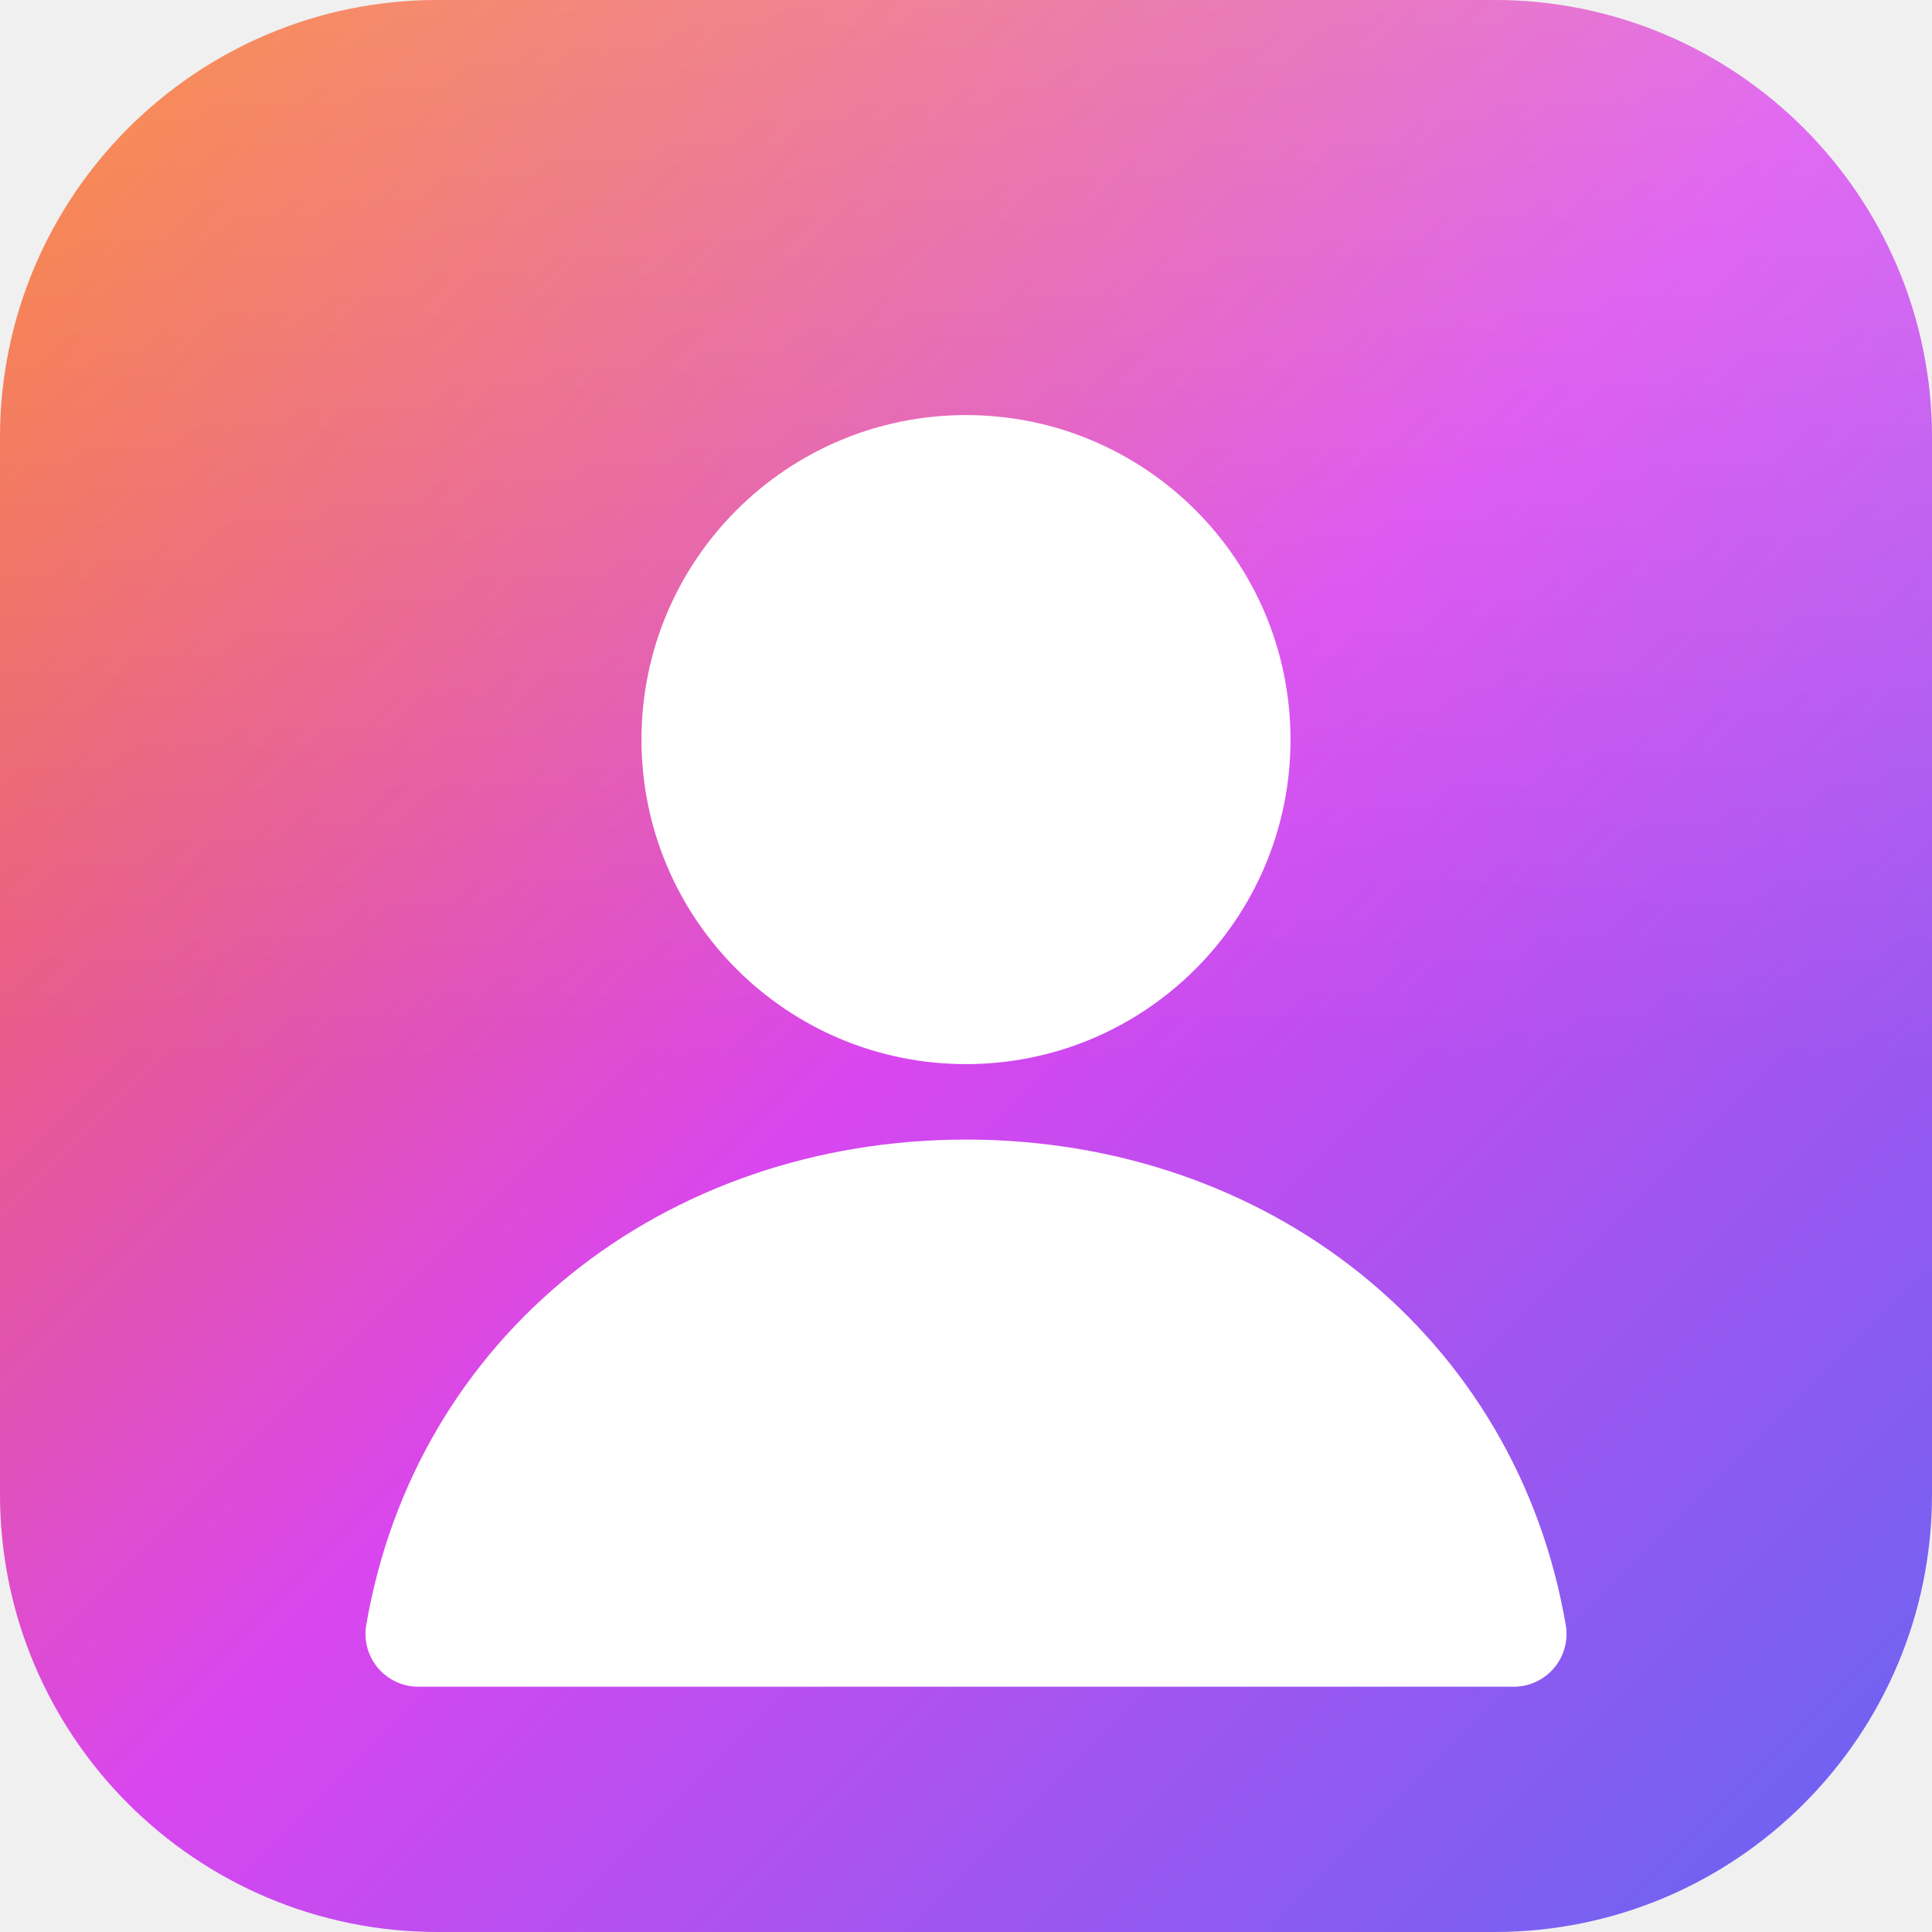
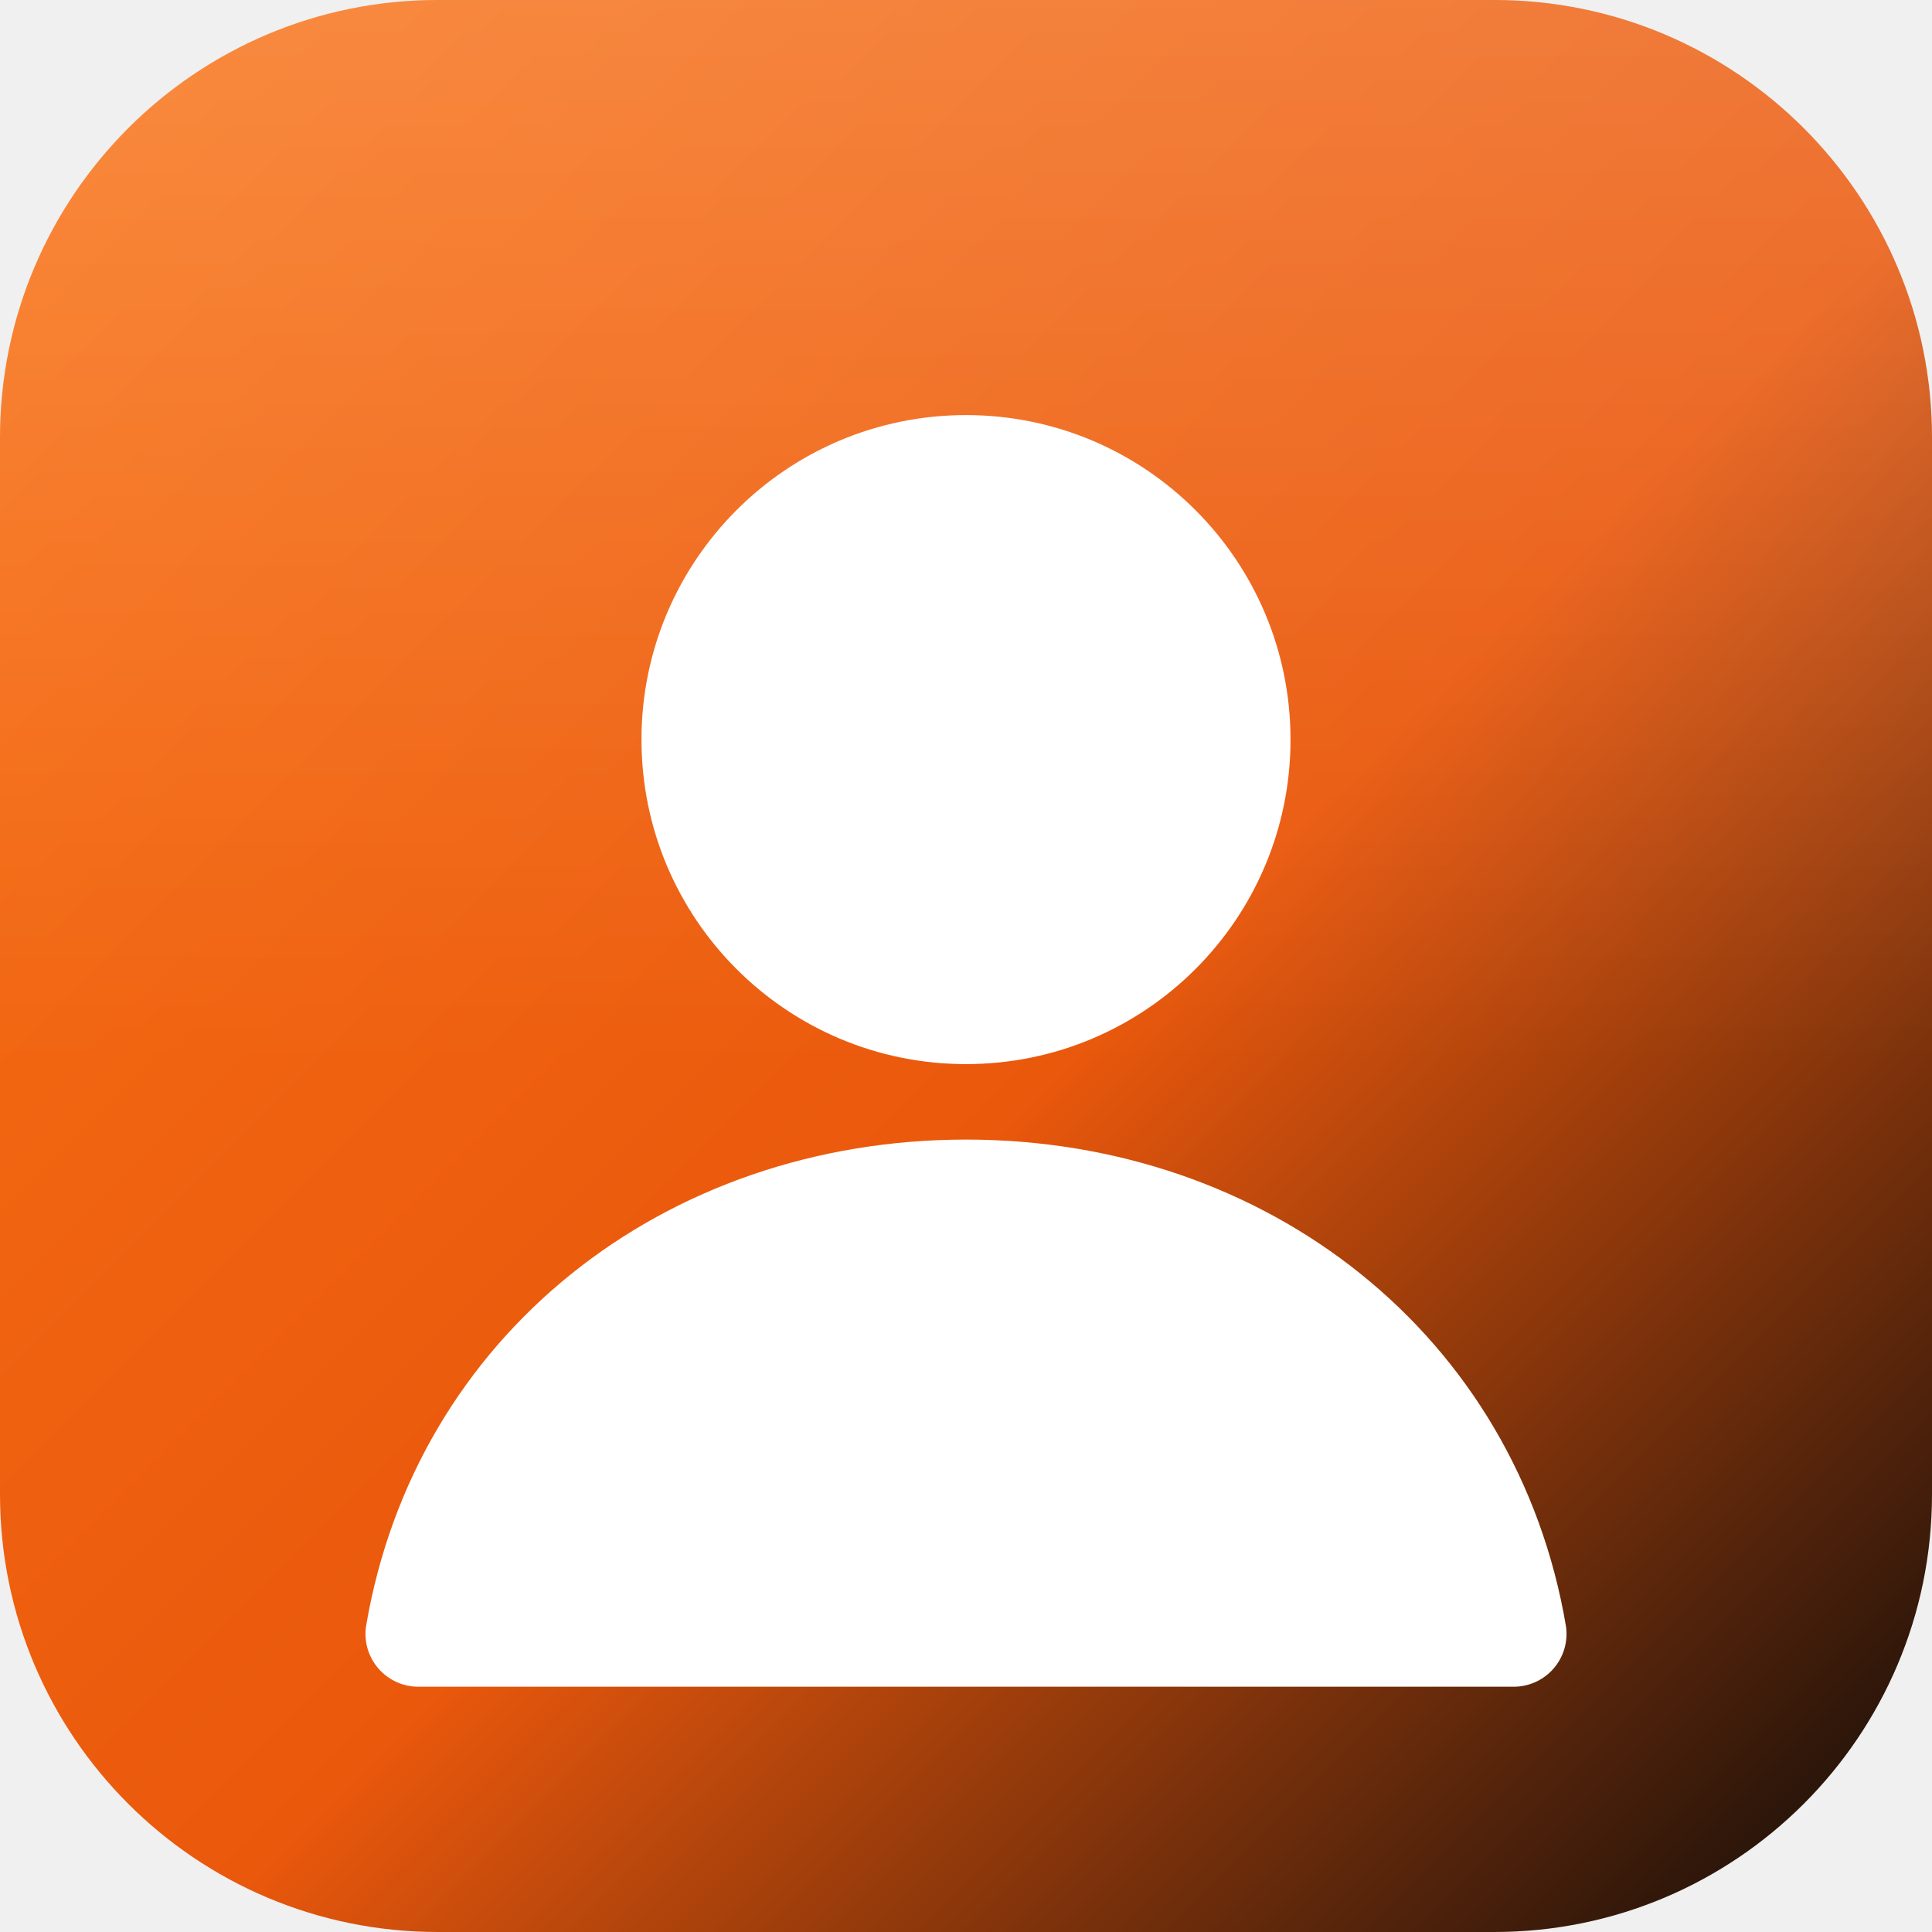
<svg xmlns="http://www.w3.org/2000/svg" width="512" height="512" viewBox="0 0 512 512" fill="none" role="img" aria-label="Persona AI">
  <defs>
    <linearGradient id="bg" x1="0" y1="0" x2="512" y2="512" gradientUnits="userSpaceOnUse">
      <stop stop-color="#F97316" />
-       <stop offset="0.5" stop-color="#D946EF" />
-       <stop offset="1" stop-color="#6366F1" />
+       <stop offset="0.55" stop-color="#EA580C" />
+       <stop offset="1" stop-color="#0A0A0A" />
    </linearGradient>
    <linearGradient id="sheen" x1="0" y1="0" x2="0" y2="512" gradientUnits="userSpaceOnUse">
-       <stop stop-color="#FFFFFF" stop-opacity="0.22" />
+       <stop stop-color="#FFFFFF" stop-opacity="0.18" />
      <stop offset="0.55" stop-color="#FFFFFF" stop-opacity="0" />
    </linearGradient>
  </defs>
  <rect width="512" height="512" rx="116" fill="url(#bg)" />
  <rect width="512" height="512" rx="116" fill="url(#sheen)" />
  <circle cx="256" cy="196" r="86" fill="#FFFFFF" />
  <path d="M256 302 c-80 0 -146 52 -159 129 a14 14 0 0 0 14 16 h290 a14 14 0 0 0 14 -16 c-13 -77 -79 -129 -159 -129 Z" fill="#FFFFFF" />
</svg>
